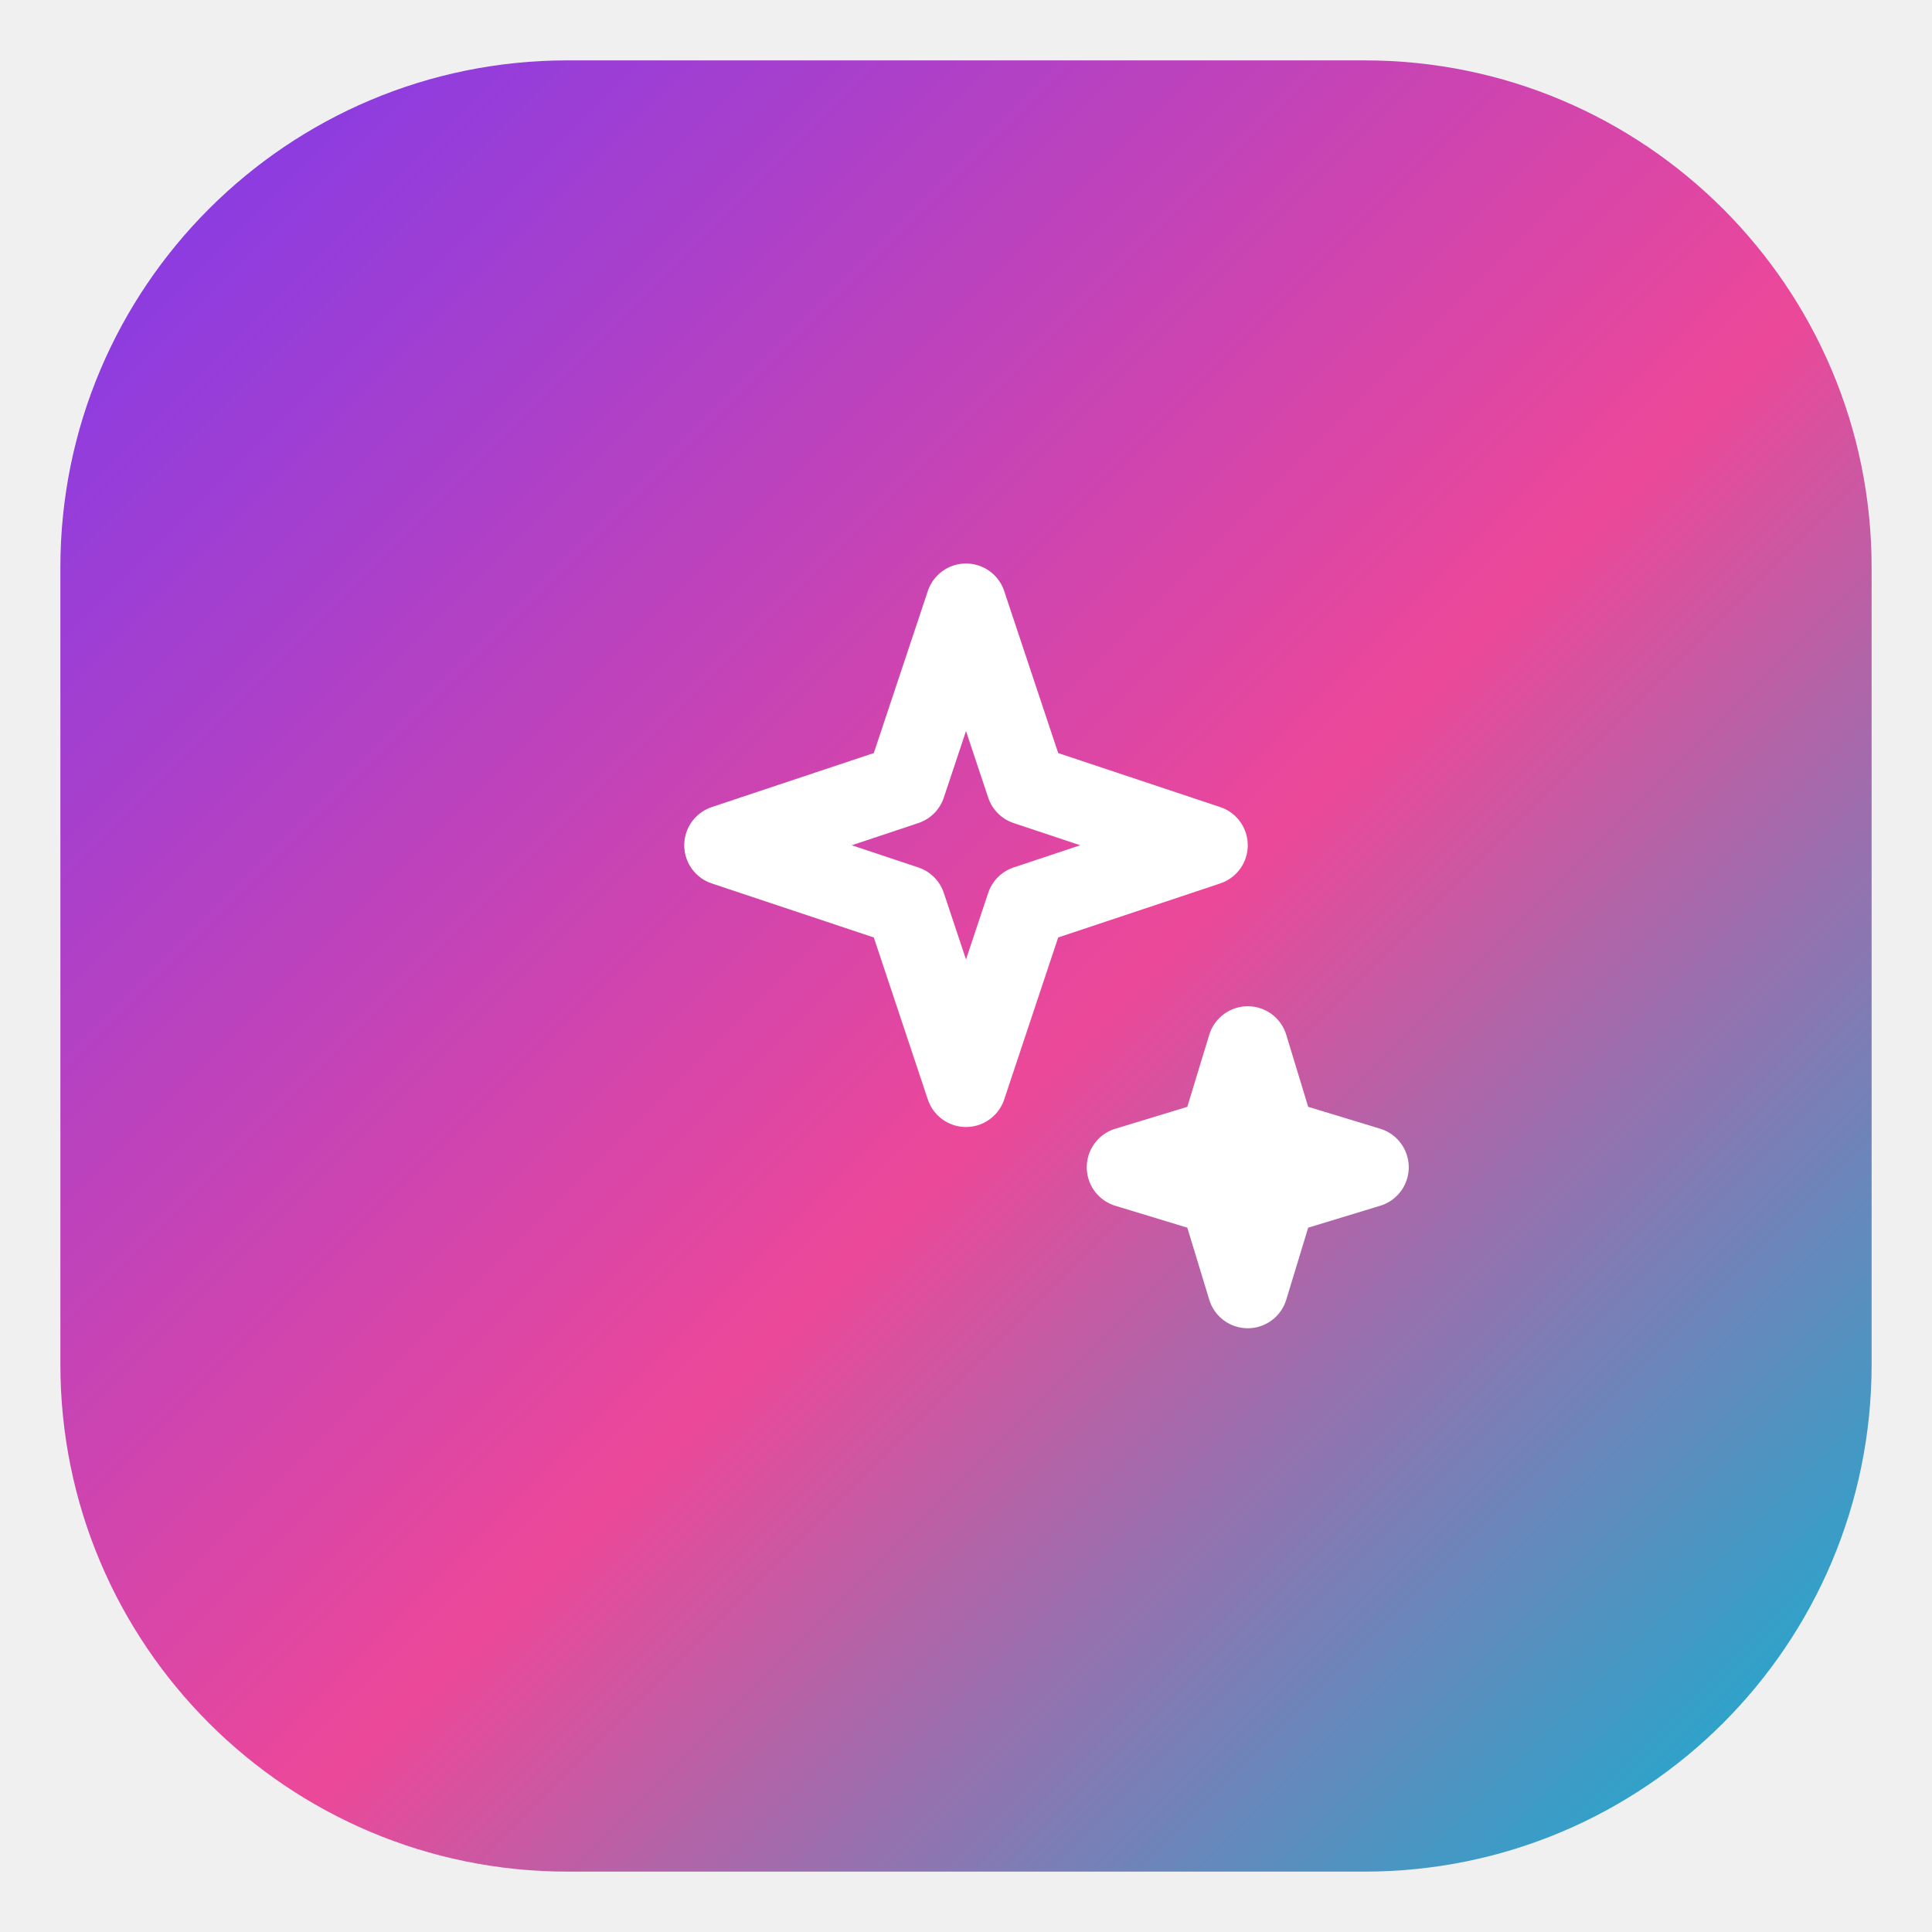
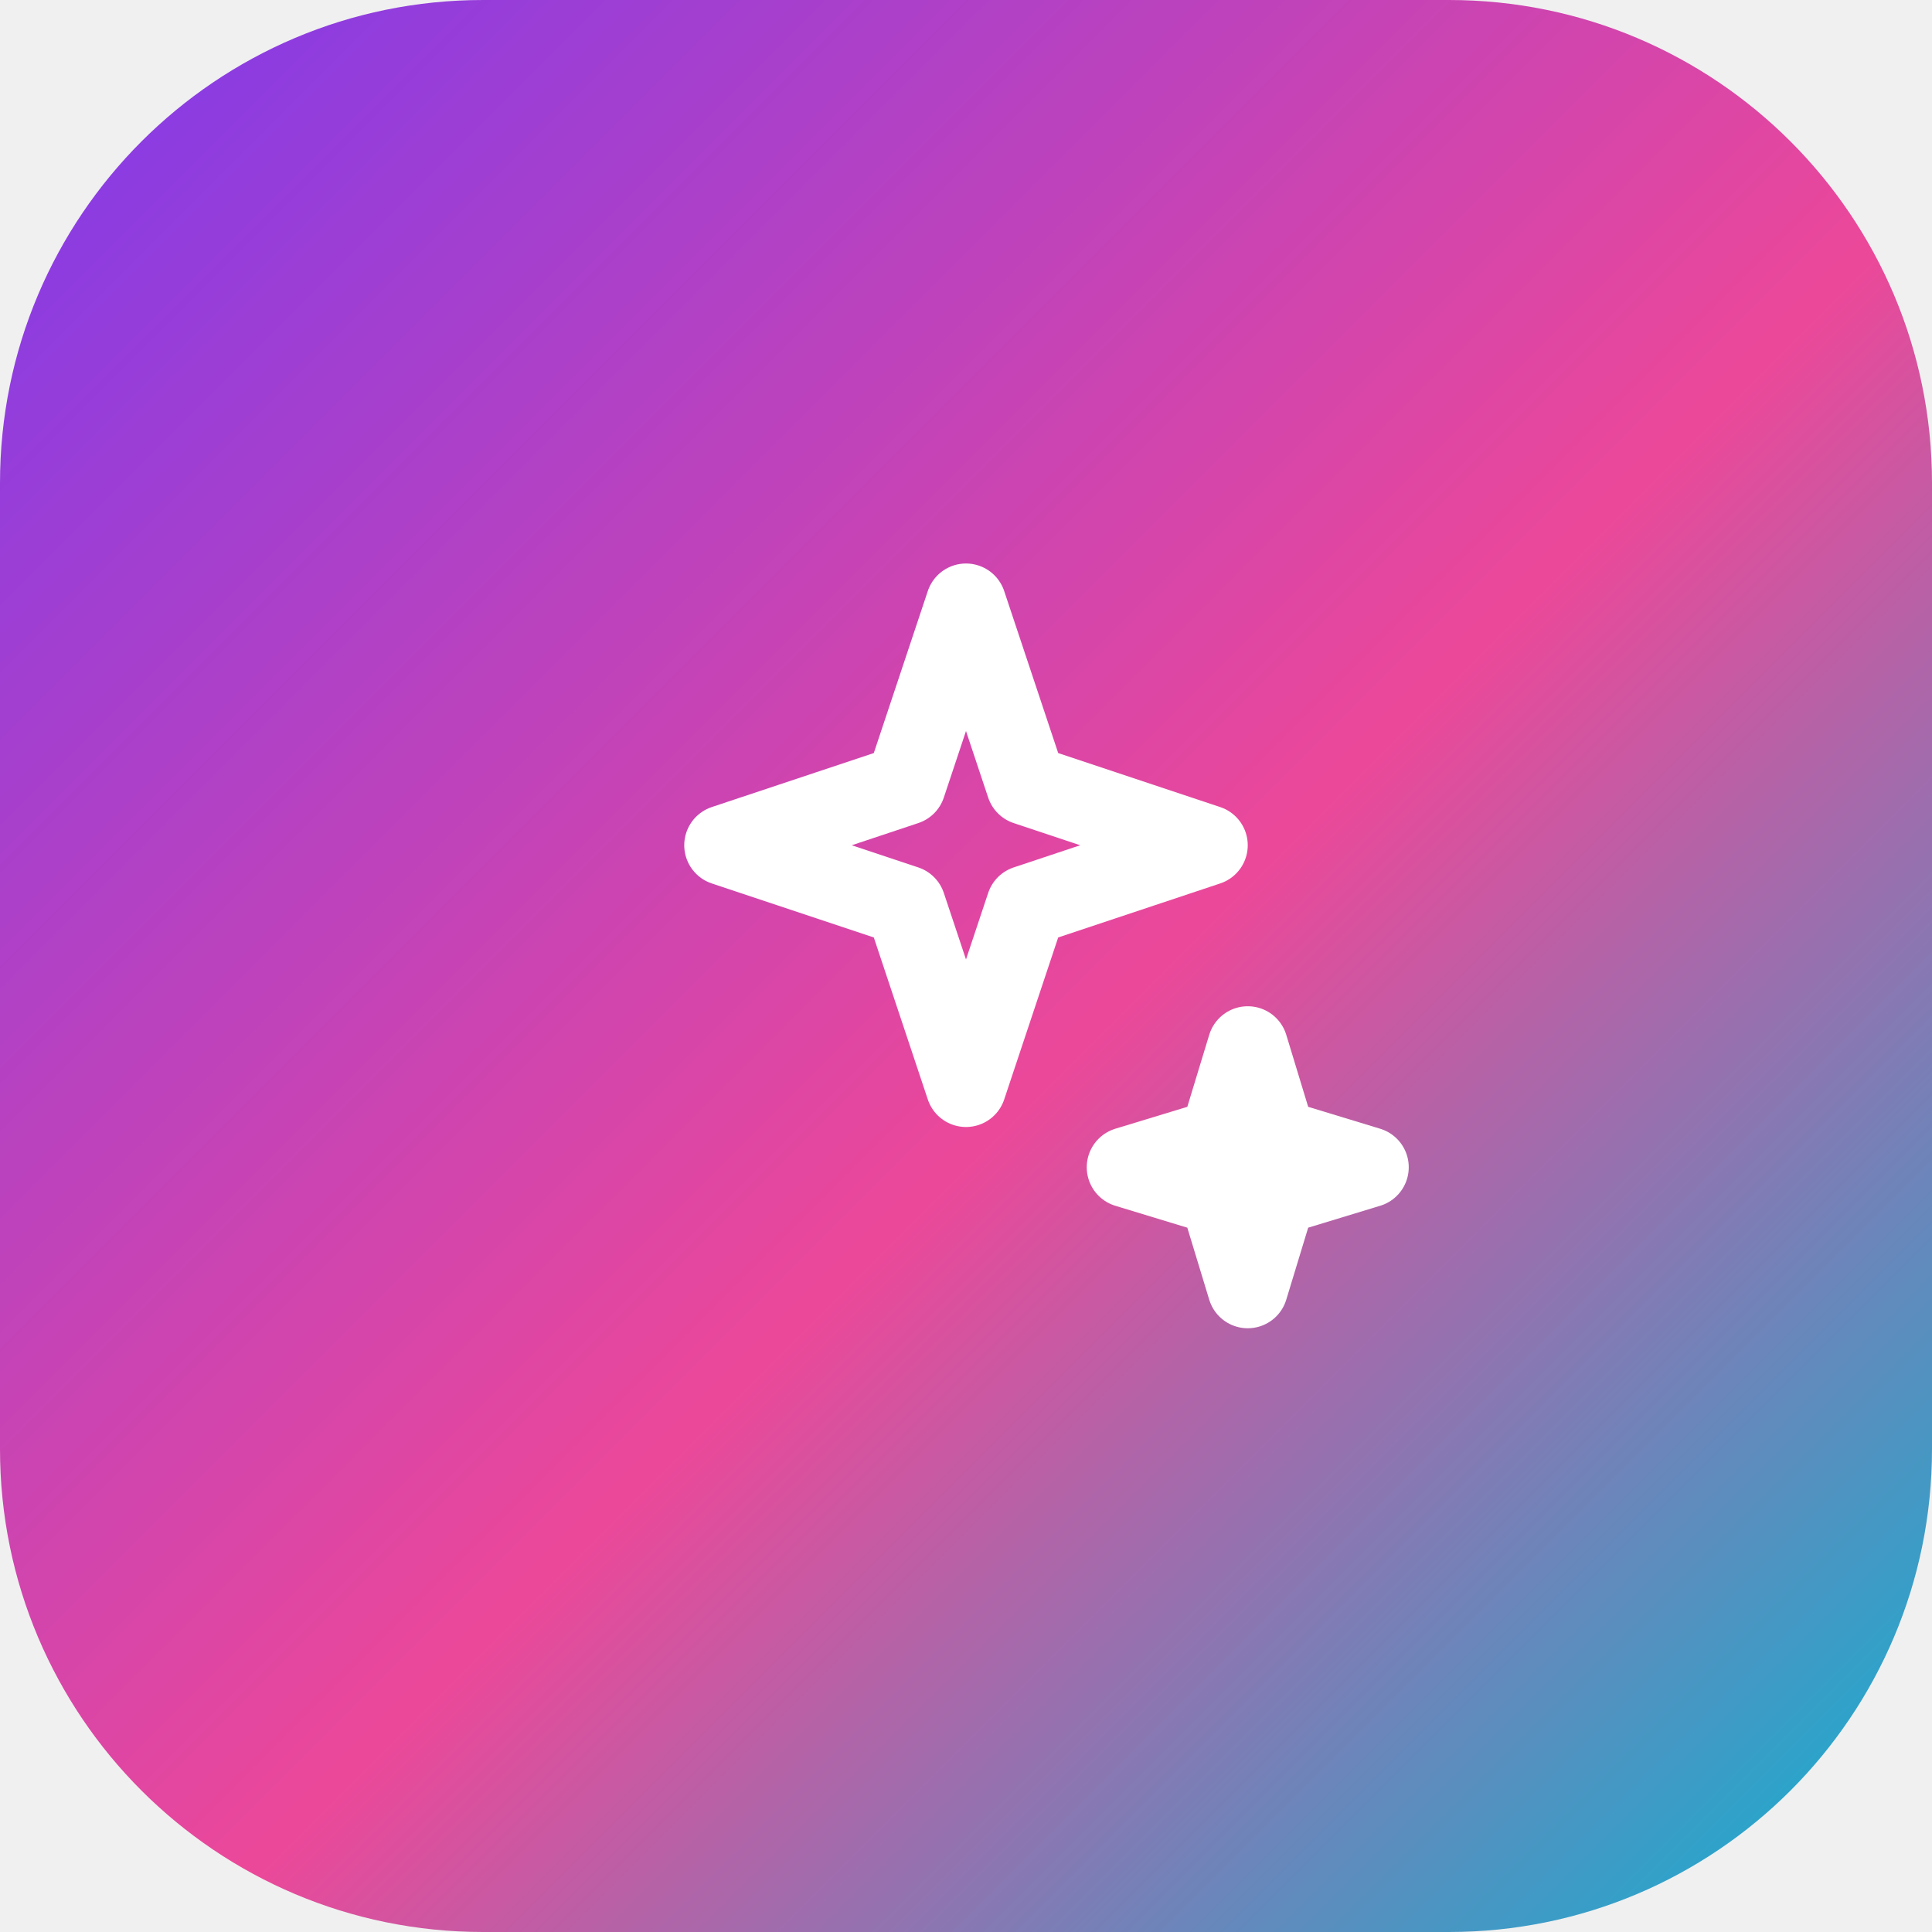
<svg xmlns="http://www.w3.org/2000/svg" viewBox="0 0 64 64">
  <defs>
    <linearGradient id="g" x1="0" y1="0" x2="1" y2="1">
      <stop offset="0%" stop-color="#7C3AED" />
      <stop offset="55%" stop-color="#EC4899" />
      <stop offset="100%" stop-color="#06B6D4" />
    </linearGradient>
  </defs>
-   <rect x="2" y="2" width="60" height="60" rx="16.8" fill="url(#g)" />
+   <rect x="0" y="0" width="64" height="64" rx="16" fill="url(#g)" />
  <g transform="translate(16, 16) scale(1.333333)" fill="none" stroke="#ffffff" stroke-width="2" stroke-linecap="round" stroke-linejoin="round">
    <path d="M12 3l1.5 4.5L18 9l-4.5 1.5L12 15l-1.5-4.5L6 9l4.5-1.5z" />
    <path d="M19 14l.7 2.3L22 17l-2.3.7L19 20l-.7-2.3L16 17l2.3-.7z" />
  </g>
</svg>
